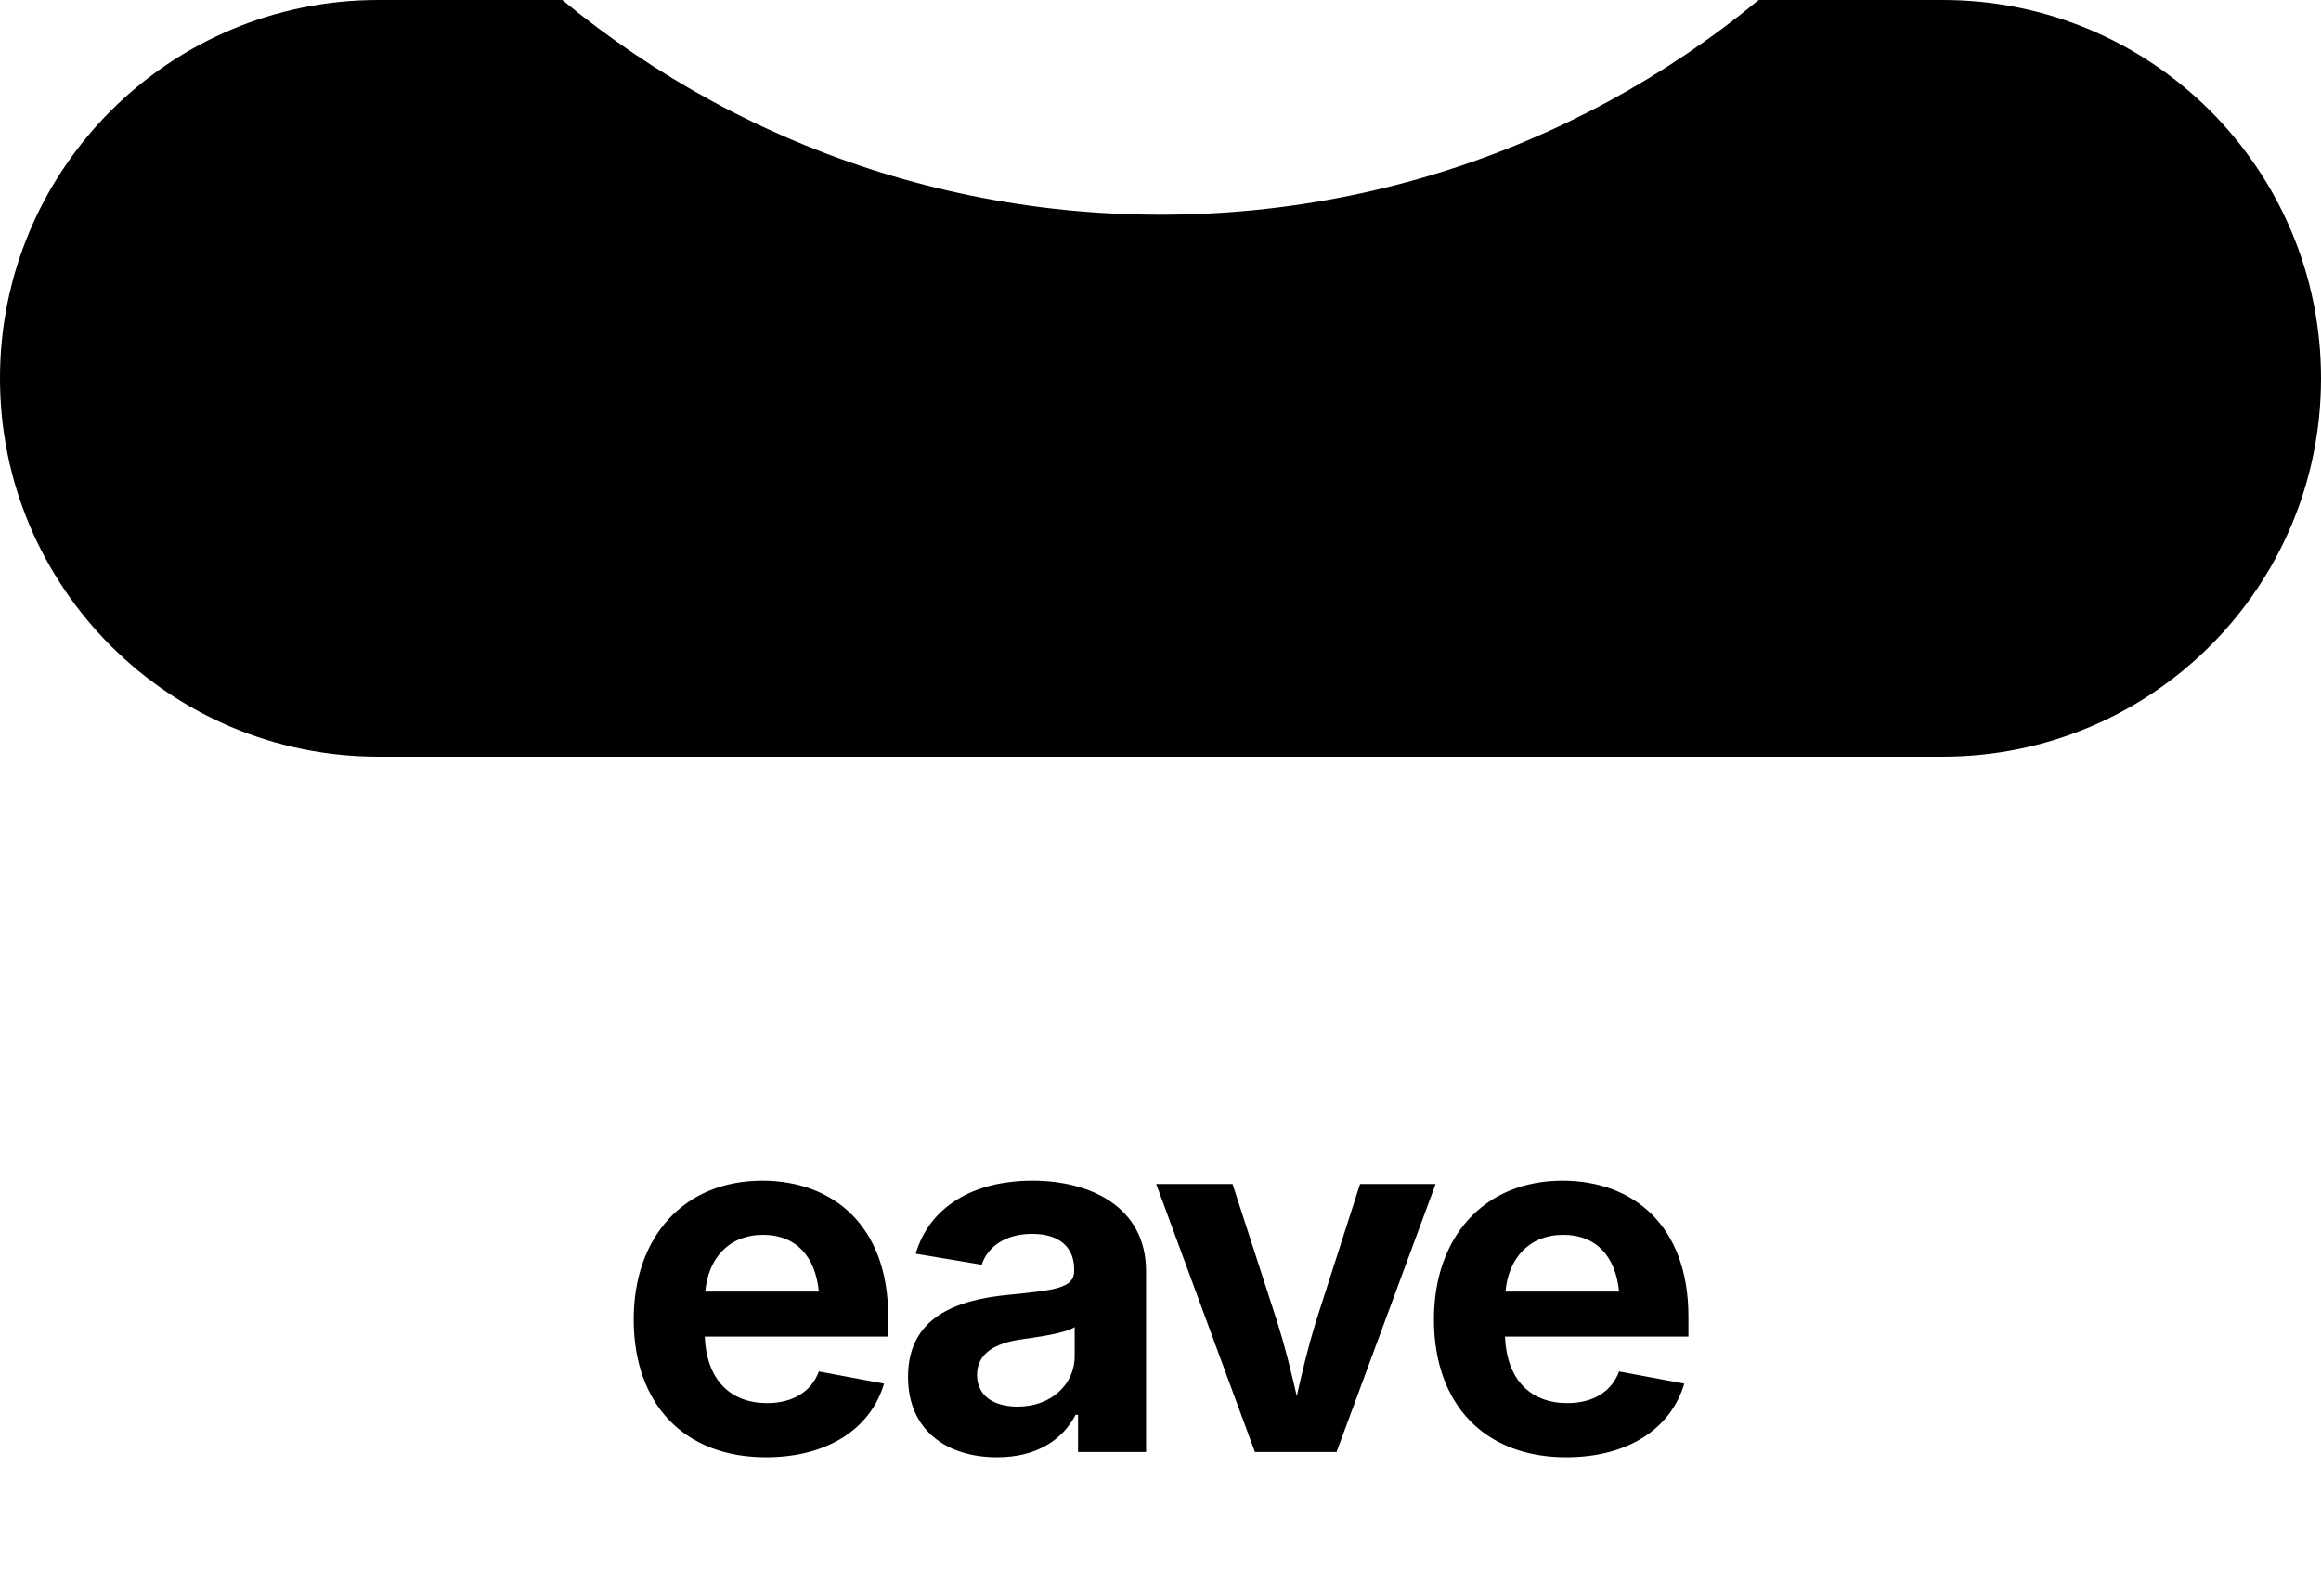
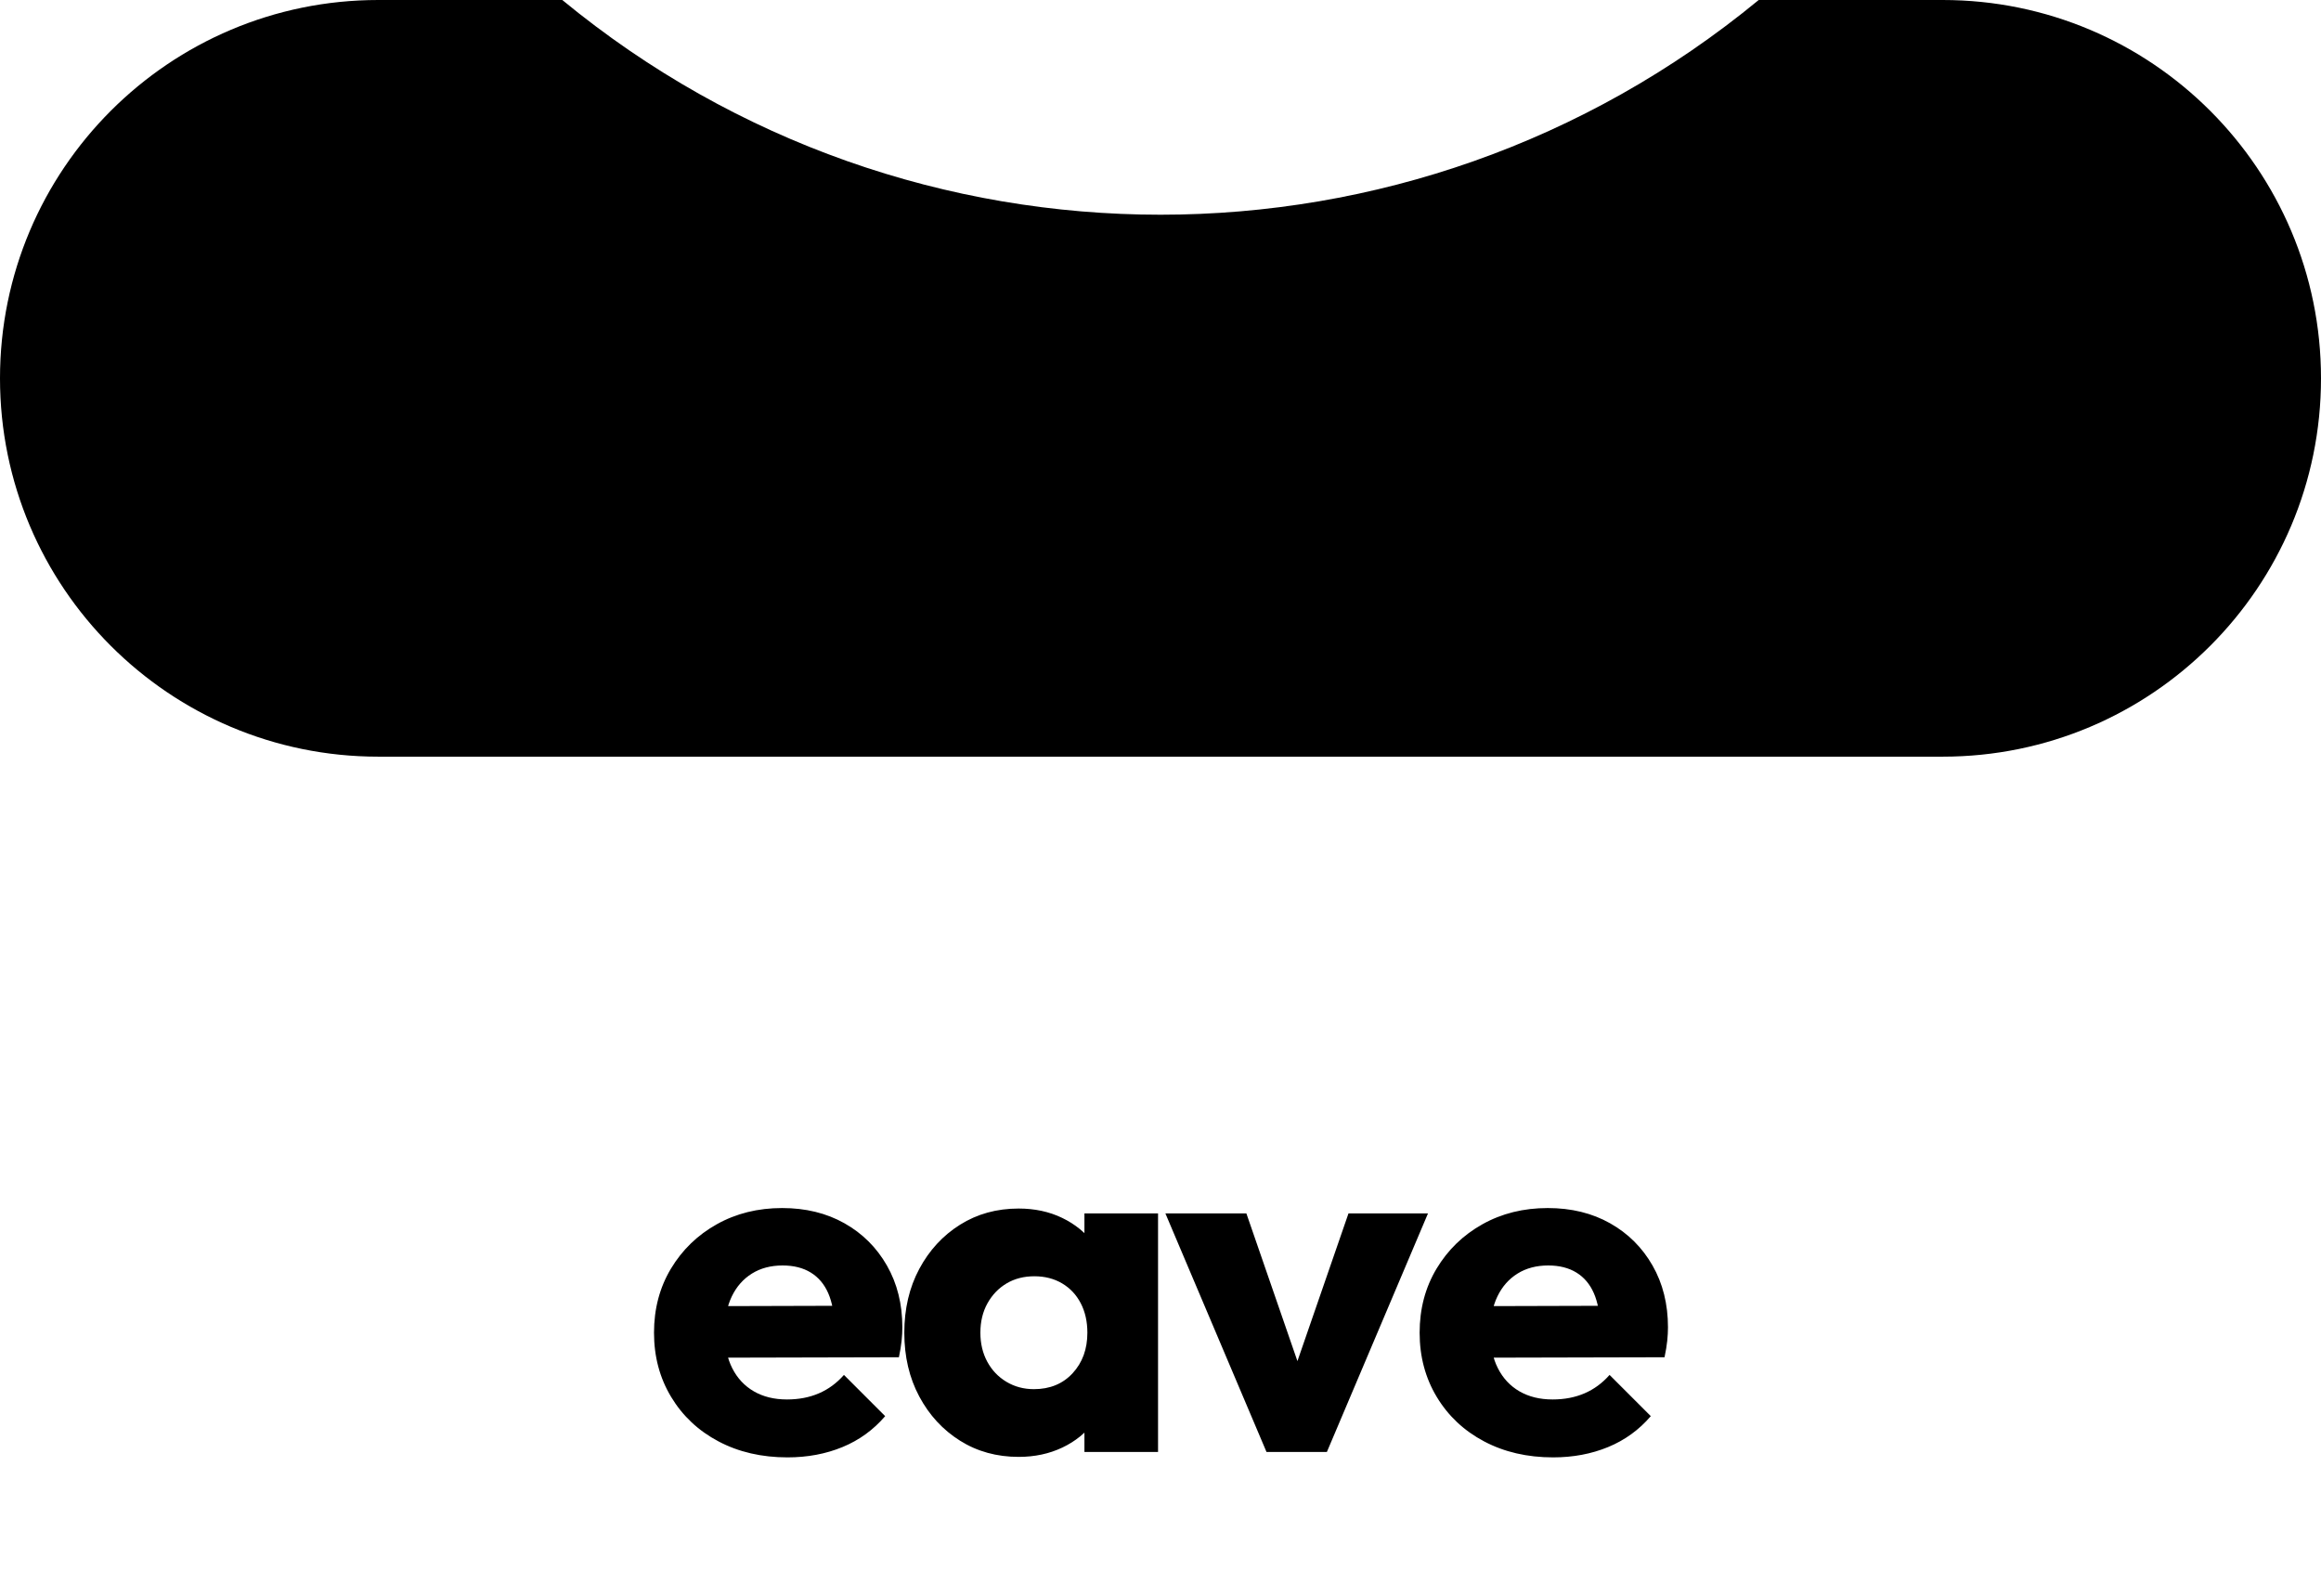
- <svg xmlns="http://www.w3.org/2000/svg" viewBox="0 0 227 156" role="img" aria-label="Eave">
-   <path fill="#000000" fill-rule="evenodd" d="M37 0H190A37 37 0 0 1 227 37 37 37 0 0 1 190 74H37A37 37 0 0 1 0 37 37 37 0 0 1 37 0ZM113.5-71m-92 0a92 92 0 1 1 184 0a92 92 0 1 1-184 0Z" />
-   <text x="113.5" y="142" text-anchor="middle" fill="#000000" font-family="Outfit, Inter, ui-sans-serif, system-ui, sans-serif" font-size="48" font-weight="700" letter-spacing="-0.04em">eave</text>
+ <svg xmlns="http://www.w3.org/2000/svg" viewBox="0 0 227 156" role="img" aria-label="eave">
+   <path fill="#000000" stroke="none" d="M54.994 0H37A37 37 0 0 0 0 37 37 37 0 0 0 37 74H190A37 37 0 0 0 227 37 37 37 0 0 0 190 0H172.006A92 92 0 0 1 54.994 0Z" />
+   <path fill="#000000" stroke="none" d="M77.02 142.528Q73.228 142.528 70.276 140.968Q67.324 139.408 65.644 136.624Q63.964 133.84 63.964 130.336Q63.964 126.832 65.62 124.072Q67.276 121.312 70.108 119.728Q72.94 118.144 76.492 118.144Q79.948 118.144 82.588 119.632Q85.228 121.12 86.74 123.76Q88.252 126.4 88.252 129.808Q88.252 130.432 88.18 131.128Q88.108 131.824 87.916 132.736L67.804 132.784V127.744L84.796 127.696L81.628 129.808Q81.58 127.792 81.004 126.472Q80.428 125.152 79.3 124.456Q78.172 123.76 76.54 123.76Q74.812 123.76 73.54 124.552Q72.268 125.344 71.572 126.784Q70.876 128.224 70.876 130.288Q70.876 132.352 71.62 133.816Q72.364 135.28 73.732 136.072Q75.1 136.864 76.972 136.864Q78.7 136.864 80.092 136.264Q81.484 135.664 82.54 134.464L86.572 138.496Q84.844 140.512 82.396 141.52Q79.948 142.528 77.02 142.528ZM99.628 142.48Q96.412 142.48 93.892 140.896Q91.372 139.312 89.908 136.576Q88.444 133.84 88.444 130.336Q88.444 126.832 89.908 124.096Q91.372 121.36 93.892 119.776Q96.412 118.192 99.628 118.192Q101.98 118.192 103.876 119.104Q105.772 120.016 106.972 121.624Q108.172 123.232 108.316 125.296V135.376Q108.172 137.44 106.996 139.048Q105.82 140.656 103.9 141.568Q101.98 142.48 99.628 142.48ZM101.116 135.856Q103.468 135.856 104.908 134.296Q106.348 132.736 106.348 130.336Q106.348 128.704 105.7 127.456Q105.052 126.208 103.876 125.512Q102.7 124.816 101.164 124.816Q99.628 124.816 98.452 125.512Q97.276 126.208 96.58 127.456Q95.884 128.704 95.884 130.336Q95.884 131.92 96.556 133.168Q97.228 134.416 98.428 135.136Q99.628 135.856 101.116 135.856ZM106.06 142V135.712L107.164 130.048L106.06 124.384V118.672H113.26V142ZM123.868 142 113.98 118.672H121.9L128.62 138.112H125.164L131.884 118.672H139.66L129.772 142ZM151.9 142.528Q148.108 142.528 145.156 140.968Q142.204 139.408 140.524 136.624Q138.844 133.84 138.844 130.336Q138.844 126.832 140.5 124.072Q142.156 121.312 144.988 119.728Q147.82 118.144 151.372 118.144Q154.828 118.144 157.468 119.632Q160.108 121.12 161.62 123.76Q163.132 126.4 163.132 129.808Q163.132 130.432 163.06 131.128Q162.988 131.824 162.796 132.736L142.684 132.784V127.744L159.676 127.696L156.508 129.808Q156.46 127.792 155.884 126.472Q155.308 125.152 154.18 124.456Q153.052 123.76 151.42 123.76Q149.692 123.76 148.42 124.552Q147.148 125.344 146.452 126.784Q145.756 128.224 145.756 130.288Q145.756 132.352 146.5 133.816Q147.244 135.28 148.612 136.072Q149.98 136.864 151.852 136.864Q153.58 136.864 154.972 136.264Q156.364 135.664 157.42 134.464L161.452 138.496Q159.724 140.512 157.276 141.52Q154.828 142.528 151.9 142.528Z" />
</svg>
